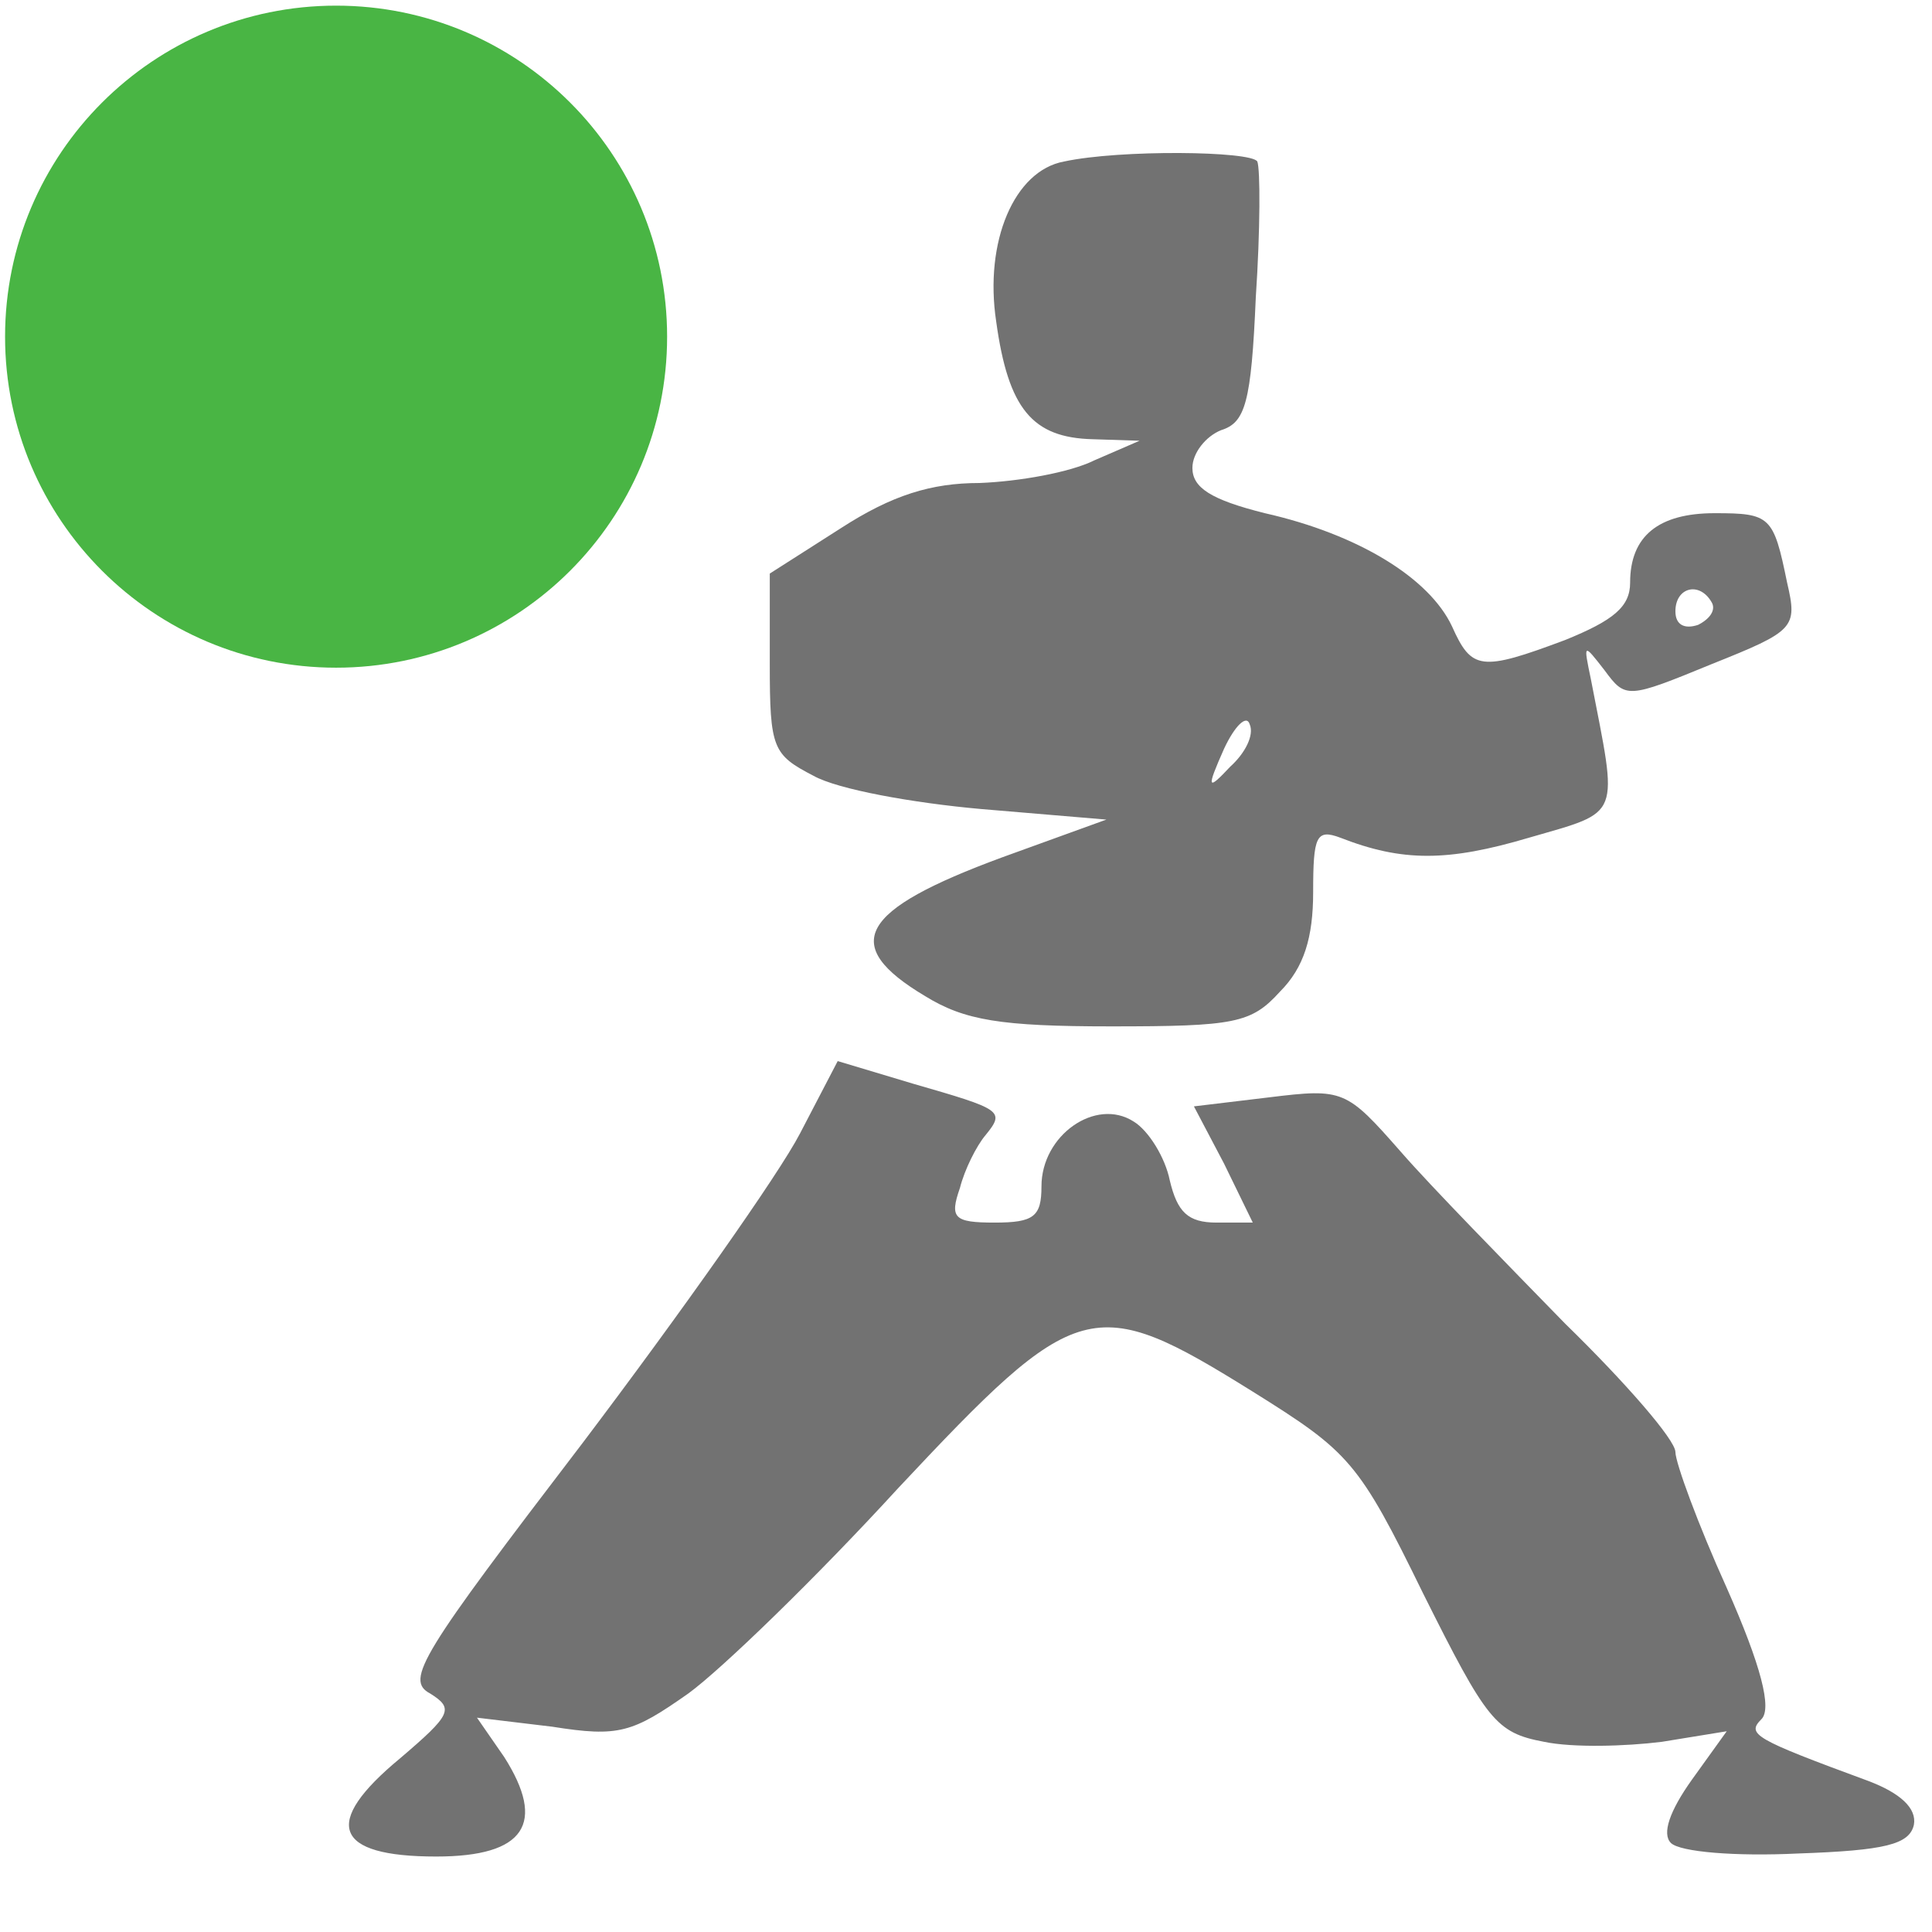
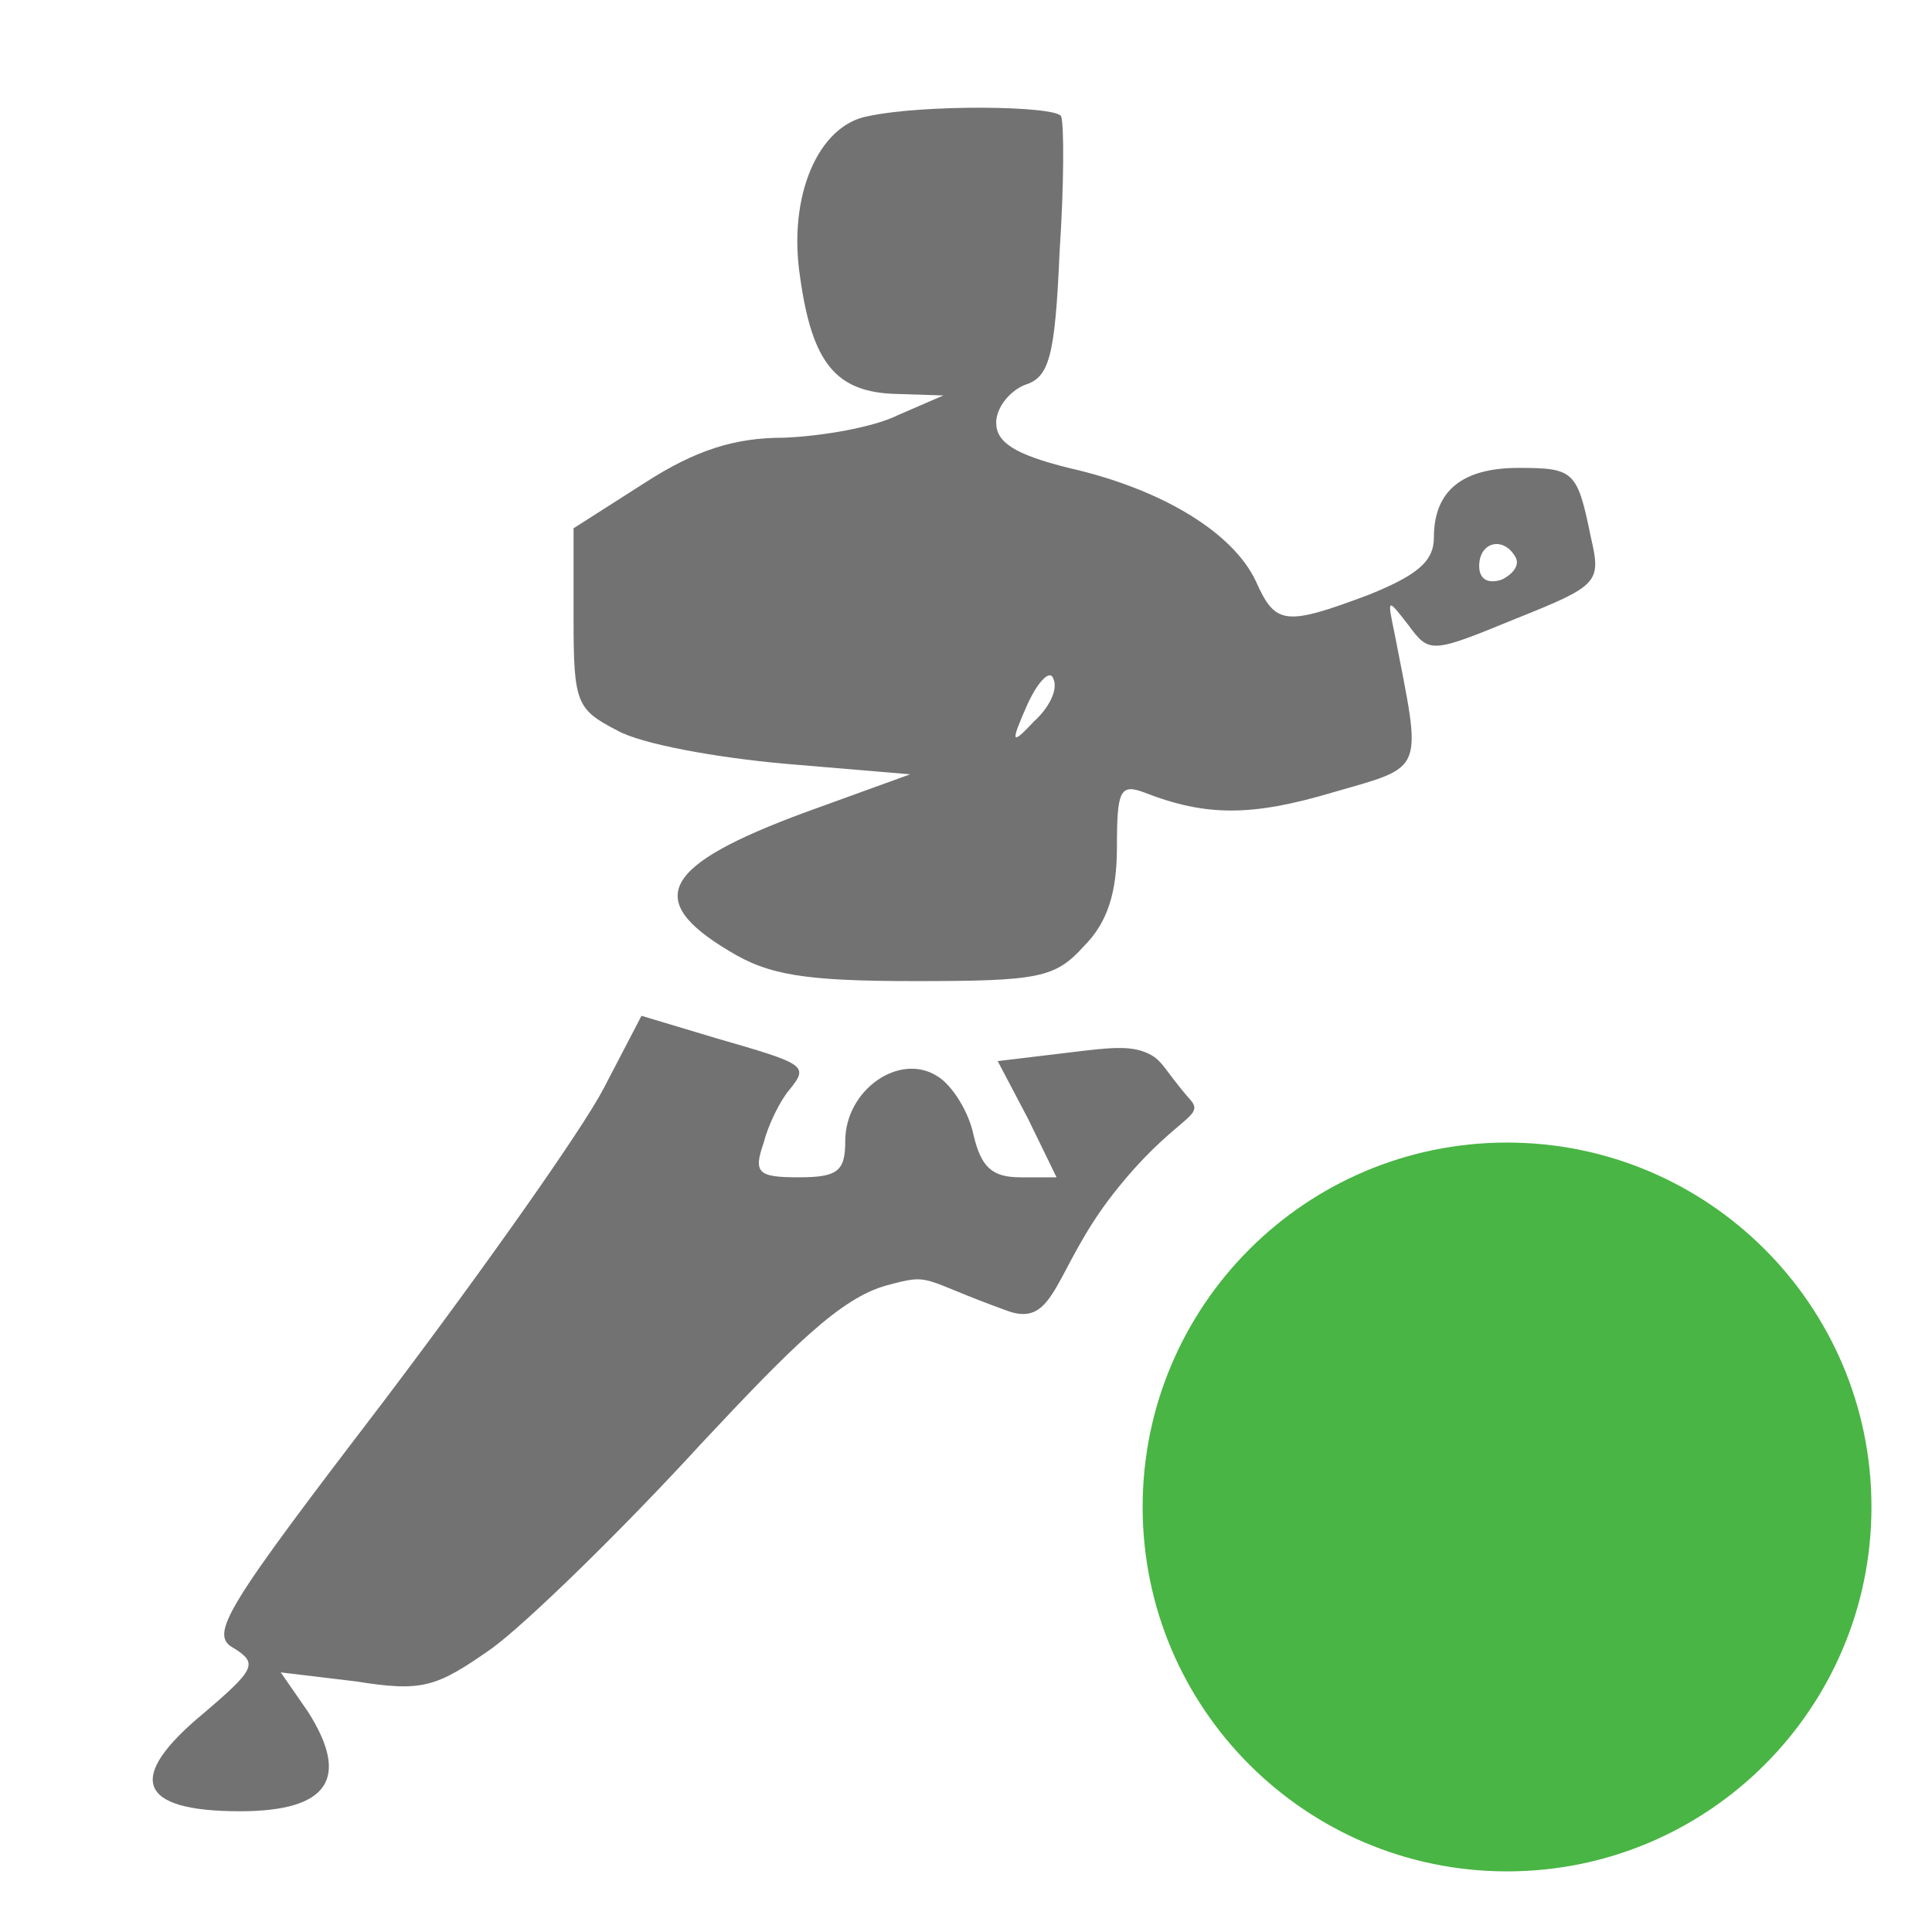
<svg xmlns="http://www.w3.org/2000/svg" version="1.0" width="28" height="28" viewBox="0 0 128 128" preserveAspectRatio="xMidYMid meet">
-   <g transform="matrix(0.1, 0, 0, -0.1, 12, 128)" fill="#727272" stroke="none">
-     <path d="M585 1173 c-33 -6 -53 -53 -45 -106 8 -58 24 -77 64 -78 l31 -1 -30 -13 c-16 -8 -50 -14 -76 -15 -32 0 -58 -8 -92 -30 l-47 -30 0 -60 c0 -56 2 -60 29 -74 16 -9 66 -18 111 -22 l83 -7 -69 -25 c-95 -35 -108 -58 -51 -92 26 -16 50 -20 123 -20 82 0 93 2 112 23 16 16 22 36 22 66 0 37 2 42 18 36 41 -16 71 -16 125 0 62 18 59 12 41 105 -5 24 -5 24 9 6 14 -19 15 -19 71 4 55 22 57 24 50 54 -9 44 -11 46 -48 46 -37 0 -56 -15 -56 -46 0 -16 -11 -25 -43 -38 -56 -21 -62 -20 -75 9 -15 32 -62 61 -124 75 -36 9 -48 17 -48 30 0 10 9 21 19 25 16 5 20 18 23 88 3 45 3 85 1 90 -4 7 -91 8 -128 0z m429 -292 c3 -5 -1 -11 -9 -15 -9 -3 -15 0 -15 9 0 16 16 20 24 6z m-319 -109 c-15 -16 -16 -15 -4 12 7 15 15 23 17 16 3 -7 -3 -19 -13 -28z" />
-     <path d="M410 529 c-14 -27 -79 -119 -144 -205 -107 -140 -118 -157 -101 -166 16 -10 14 -14 -20 -43 -52 -43 -44 -65 24 -65 59 0 73 22 45 66 l-18 26 50 -6 c44 -7 53 -4 90 22 22 16 85 77 139 136 119 127 129 130 235 64 64 -40 70 -46 113 -134 42 -84 48 -92 80 -98 19 -4 54 -3 78 0 l43 7 -23 -32 c-15 -21 -20 -36 -14 -42 6 -6 43 -9 84 -7 58 2 74 6 77 19 2 11 -9 21 -30 29 -76 28 -81 31 -71 41 7 7 0 35 -23 87 -19 42 -34 83 -34 90 0 8 -33 46 -73 85 -39 40 -89 91 -109 114 -36 41 -38 42 -87 36 l-50 -6 20 -38 19 -39 -24 0 c-19 0 -26 7 -31 28 -3 15 -14 33 -24 39 -25 16 -61 -9 -61 -43 0 -20 -5 -24 -31 -24 -27 0 -30 3 -23 23 3 12 11 28 17 35 13 16 11 17 -48 34 l-50 15 -25 -48z" />
+   <g transform="matrix(0.1, 0, 0, -0.1, -1, 125)" fill="#A5A5A5" stroke="none">
+     <path d="M 585 1173 C 552 1167 532 1120 540 1067 C 548 1009 564 990 604 989 L 635 988 L 605 975 C 589 967 555 961 529 960 C 497 960 471 952 437 930 L 390 900 L 390 840 C 390 784 392 780 419 766 C 435 757 485 748 530 744 L 613 737 L 544 712 C 449 677 436 654 493 620 C 519 604 543 600 616 600 C 698 600 709 602 728 623 C 744 639 750 659 750 689 C 750 726 752 731 768 725 C 809 709 839 709 893 725 C 955 743 952 737 934 830 C 929 854 929 854 943 836 C 957 817 958 817 1014 840 C 1069 862 1071 864 1064 894 C 1055 938 1053 940 1016 940 C 979 940 960 925 960 894 C 960 878 949 869 917 856 C 861 835 855 836 842 865 C 827 897 780 926 718 940 C 682 949 670 957 670 970 C 670 980 679 991 689 995 C 705 1000 709 1013 712 1083 C 715 1128 715 1168 713 1173 C 709 1180 622 1181 585 1173 Z M 1014 881 C 1017 876 1013 870 1005 866 C 996 863 990 866 990 875 C 990 891 1006 895 1014 881 Z M 695 772 C 680 756 679 757 691 784 C 698 799 706 807 708 800 C 711 793 705 781 695 772 Z" style="fill: rgb(114, 114, 114);" />
+     <path d="M 410 529 C 403 515.5 383.25 485.75 357.125 448.625 C 331 411.5 298.5 367 266 324 C 212.5 254 183 214.75 169 191.875 C 155 169 156.5 162.5 165 158 C 173 153 176.5 149.5 173.75 143.625 C 171 137.75 162 129.5 145 115 C 119 93.5 108 77.25 112 66.375 C 116 55.5 135 50 169 50 C 198.5 50 216.75 55.5 224.125 66.5 C 231.5 77.5 228 94 214 116 L 205 129 L 196 142 L 221 139 L 246 136 C 268 132.5 281.25 131.5 293.625 134.625 C 306 137.75 317.5 145 336 158 C 347 166 368.25 185.25 393.5 209.875 C 418.75 234.5 448 264.5 475 294 C 534.5 357.5 566.75 390 597.375 398.375 C 628 406.75 618.953 402.535 677.713 381.433 C 709.713 369.941 708.091 408.815 747.733 459.291 C 787.375 509.767 808.831 509.621 798.831 521.121 C 780.831 541.621 780.5 548 769.375 552.625 C 758.25 557.25 745.5 556 721 553 L 696 550 L 671 547 L 681 528 L 691 509 L 700.5 489.5 L 710 470 L 698 470 L 686 470 C 676.5 470 670 471.75 665.25 476.125 C 660.5 480.5 657.5 487.5 655 498 C 653.5 505.5 650 513.75 645.625 520.875 C 641.25 528 636 534 631 537 C 618.5 545 603.25 542.75 591.125 534.25 C 579 525.75 570 511 570 494 C 570 484 568.75 478 564.25 474.5 C 559.75 471 552 470 539 470 C 525.5 470 518 470.75 514.75 474 C 511.5 477.25 512.5 483 516 493 C 517.5 499 520.25 506 523.375 512.375 C 526.5 518.75 530 524.5 533 528 C 539.5 536 542.25 540.25 536 544.625 C 529.75 549 514.5 553.5 485 562 L 460 569.5 L 435 577 L 422.5 553 L 410 529 Z" style="fill: rgb(114, 114, 114);" />
  </g>
-   <circle style="fill: rgb(73, 181, 68);" cx="22.267" cy="22.305" r="21.931" />
+   <circle style="fill: rgb(73, 181, 68);" cx="99.846" cy="99.841" r="24.143" />
</svg>
